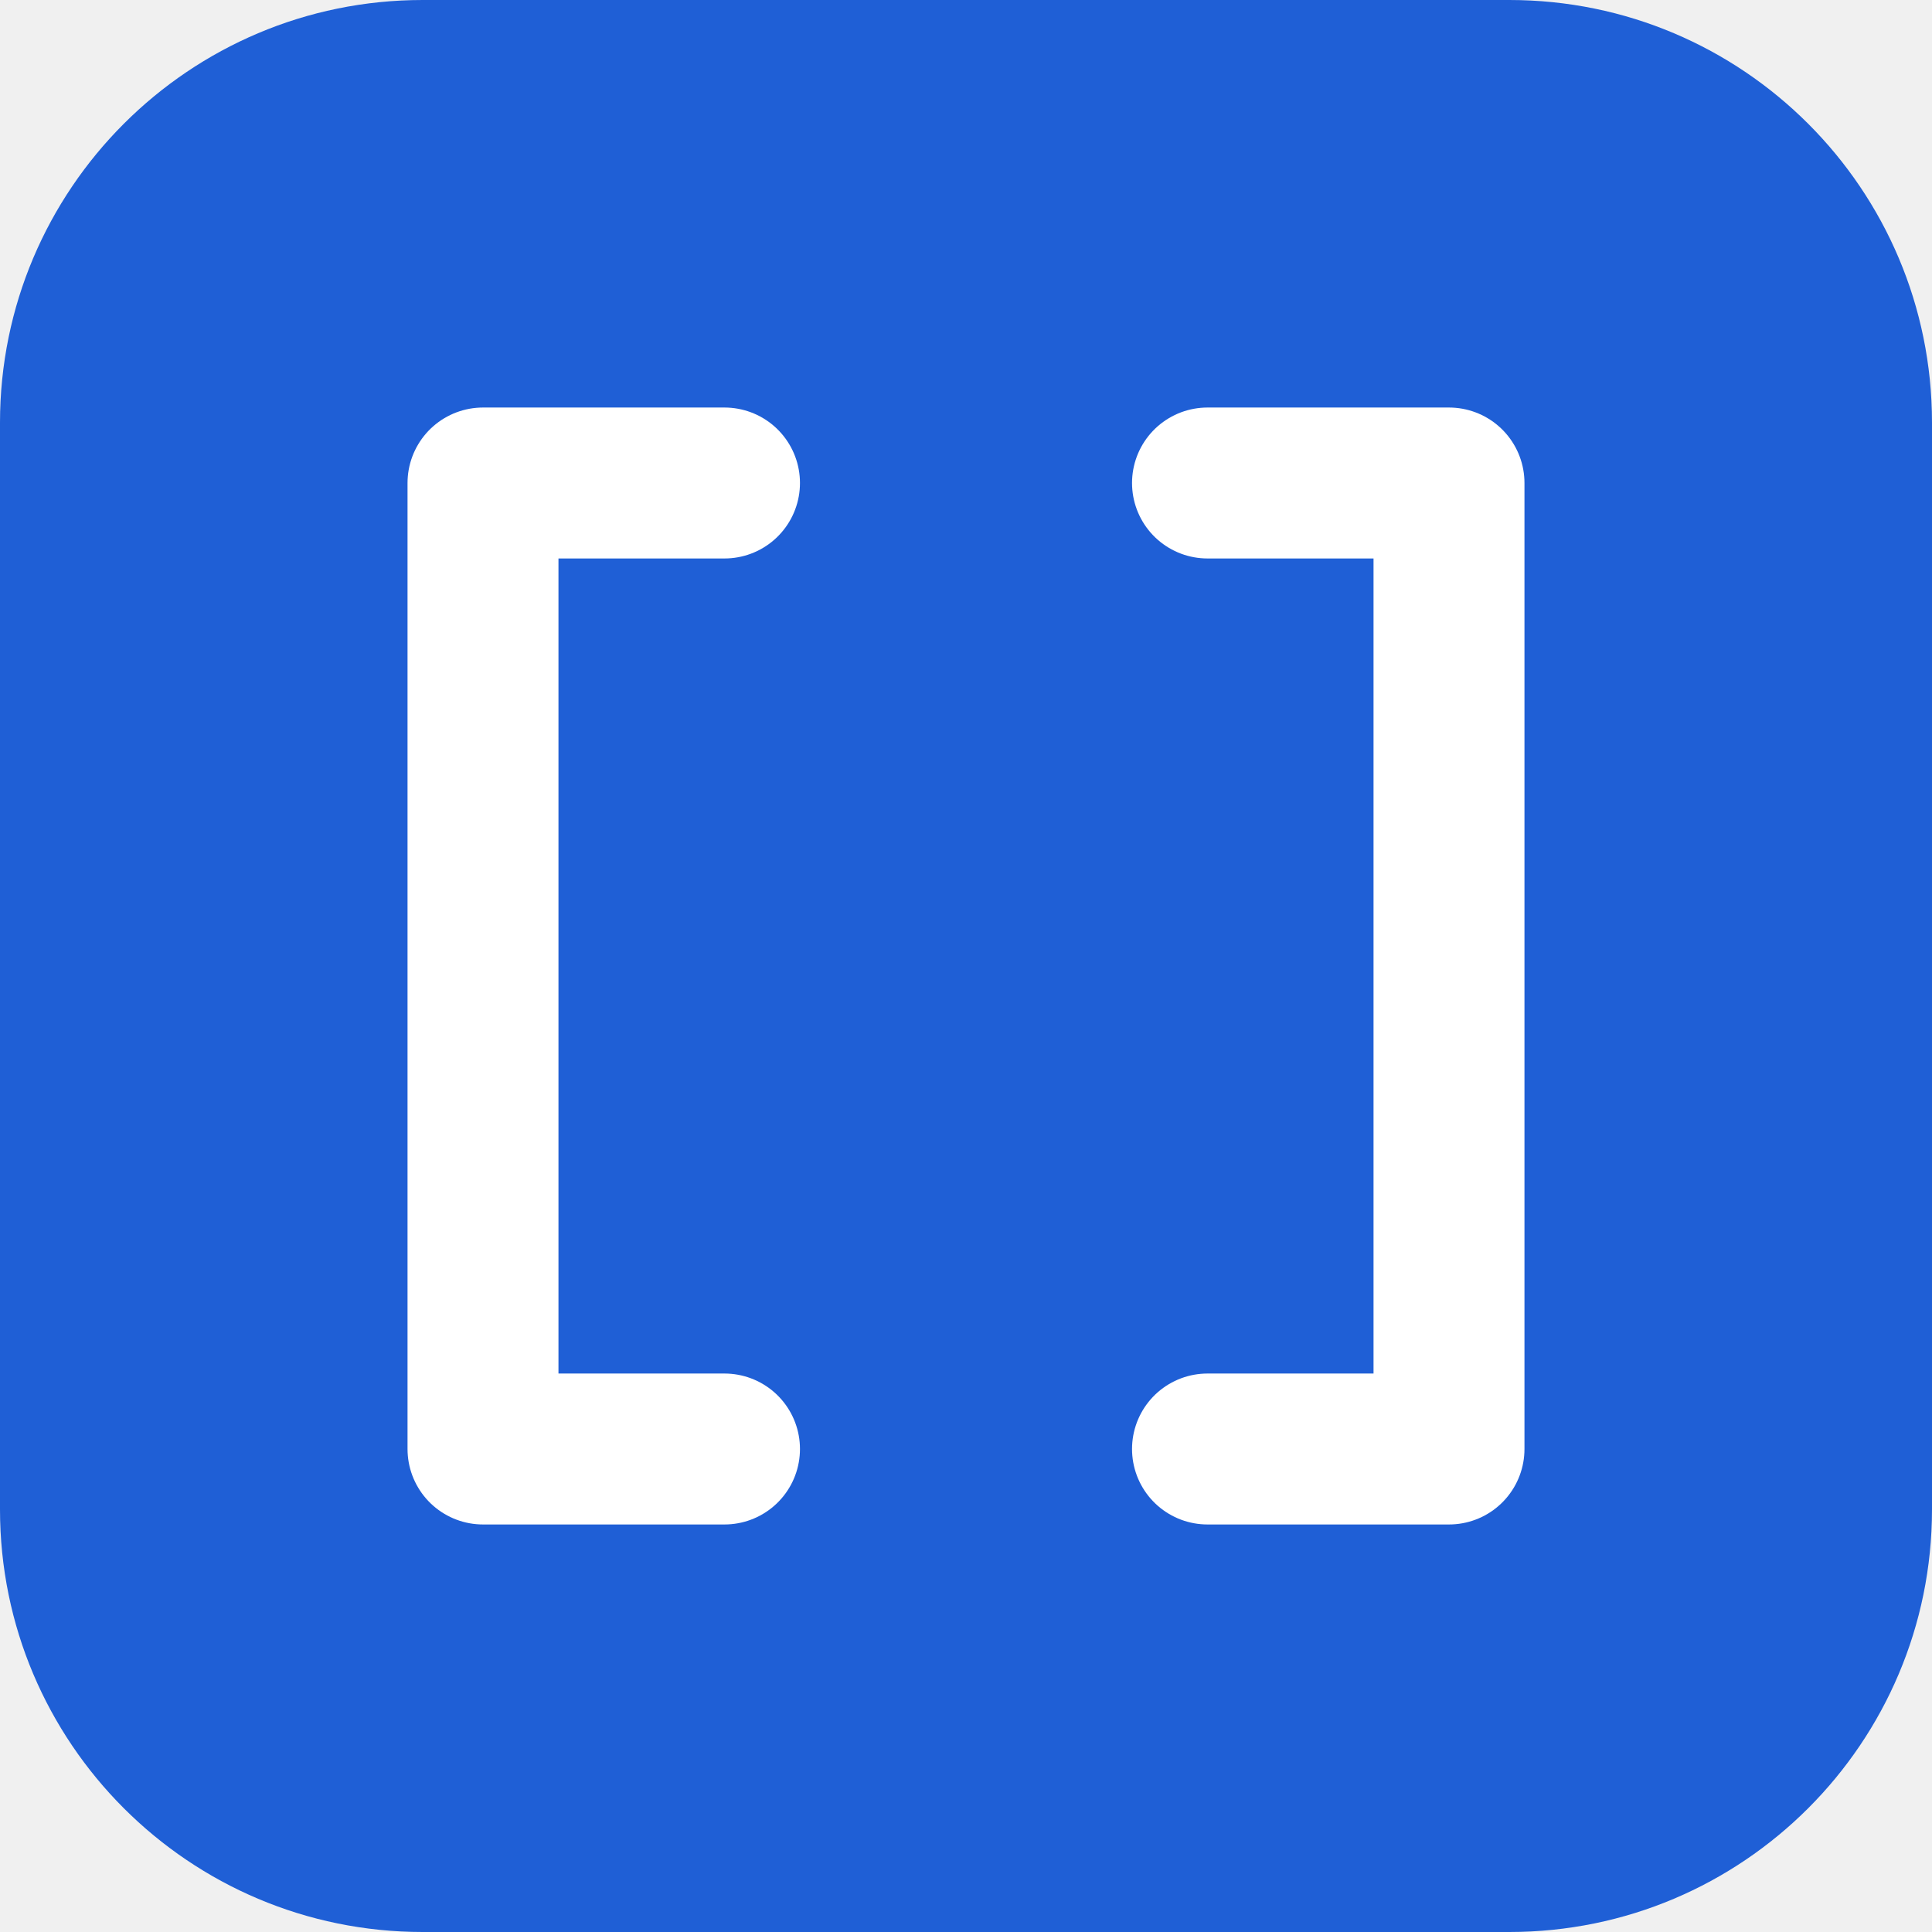
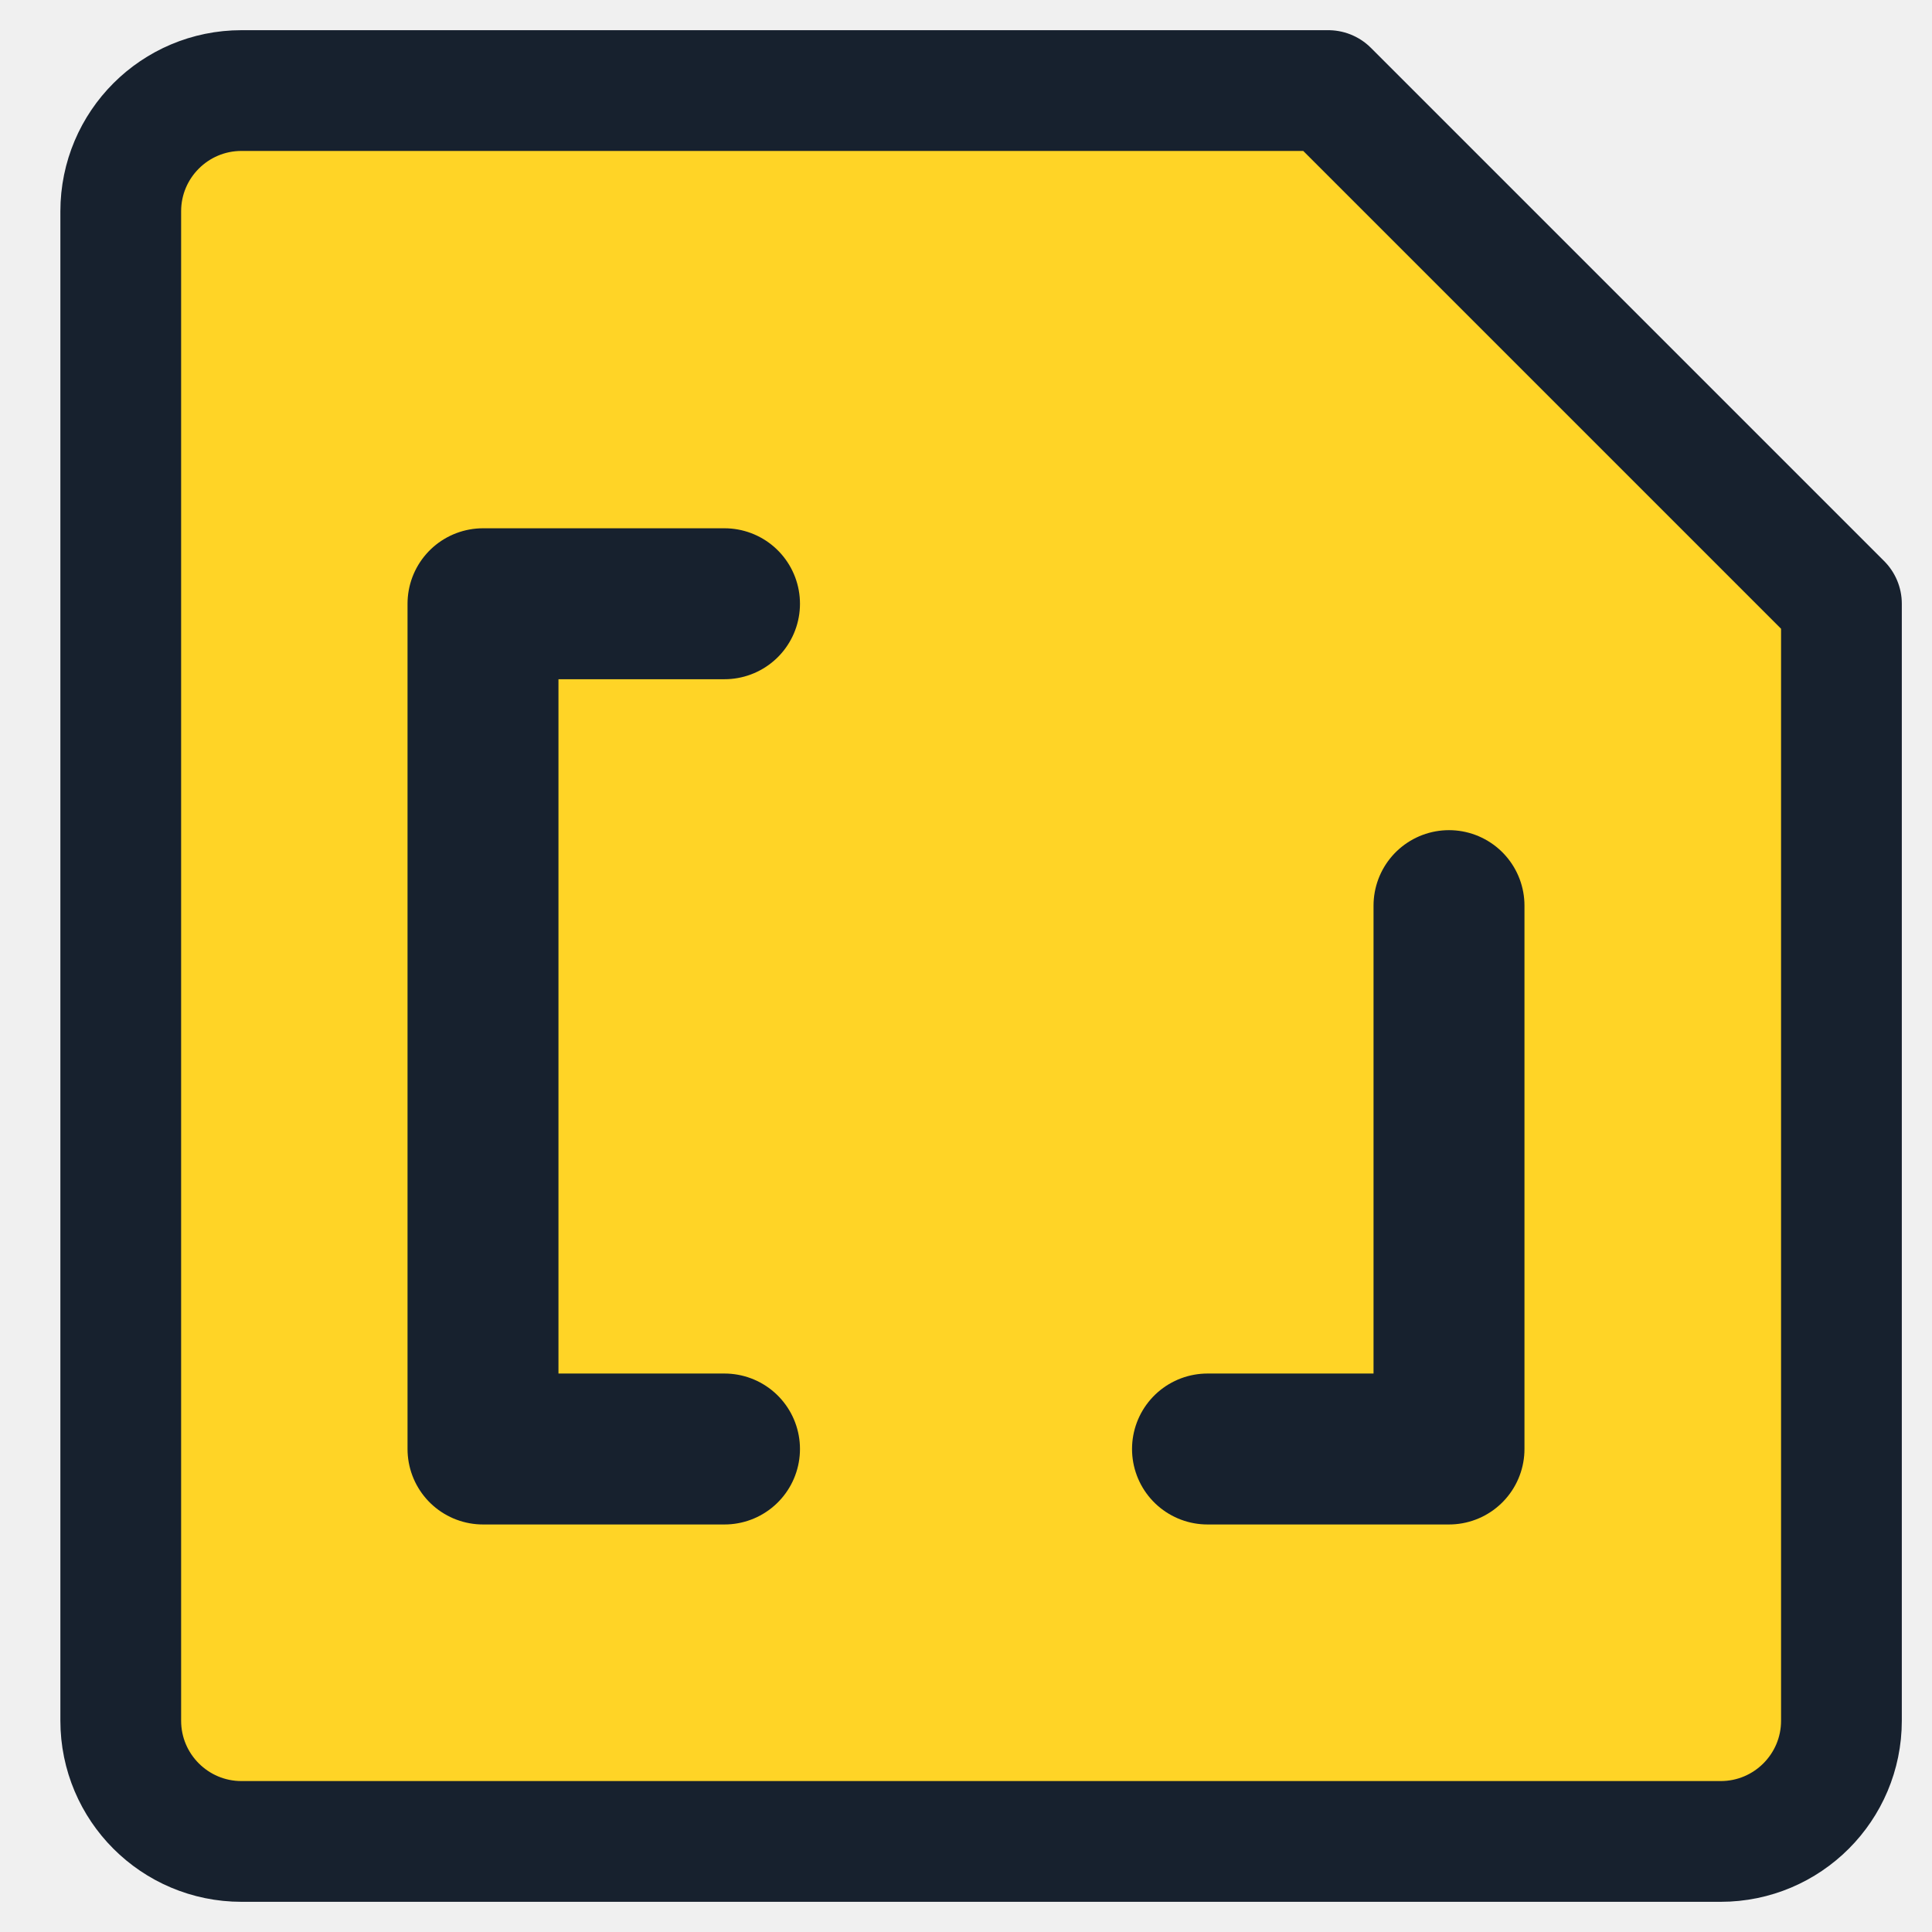
<svg xmlns="http://www.w3.org/2000/svg" viewBox="0 0 32 32">
-   <rect width="32" height="32" rx="7" fill="#1f5fd6" />
-   <path d="M12 8H8v16h4M20 8h4v16h-4" fill="none" stroke="#fff" stroke-width="2.5" stroke-linecap="round" stroke-linejoin="round" />
+   <path d="M4 1.5h18l8.500 8.500v18.500a2 2 0 0 1-2 2H4a2 2 0 0 1-2-2v-25a2 2 0 0 1 2-2z" fill="#ffd426" stroke="#17212e" stroke-width="2" stroke-linejoin="round" />
+   <path d="M12 10H8v14h4M24 15v9h-4" fill="none" stroke="#17212e" stroke-width="2.500" stroke-linecap="round" stroke-linejoin="round" />
</svg>
